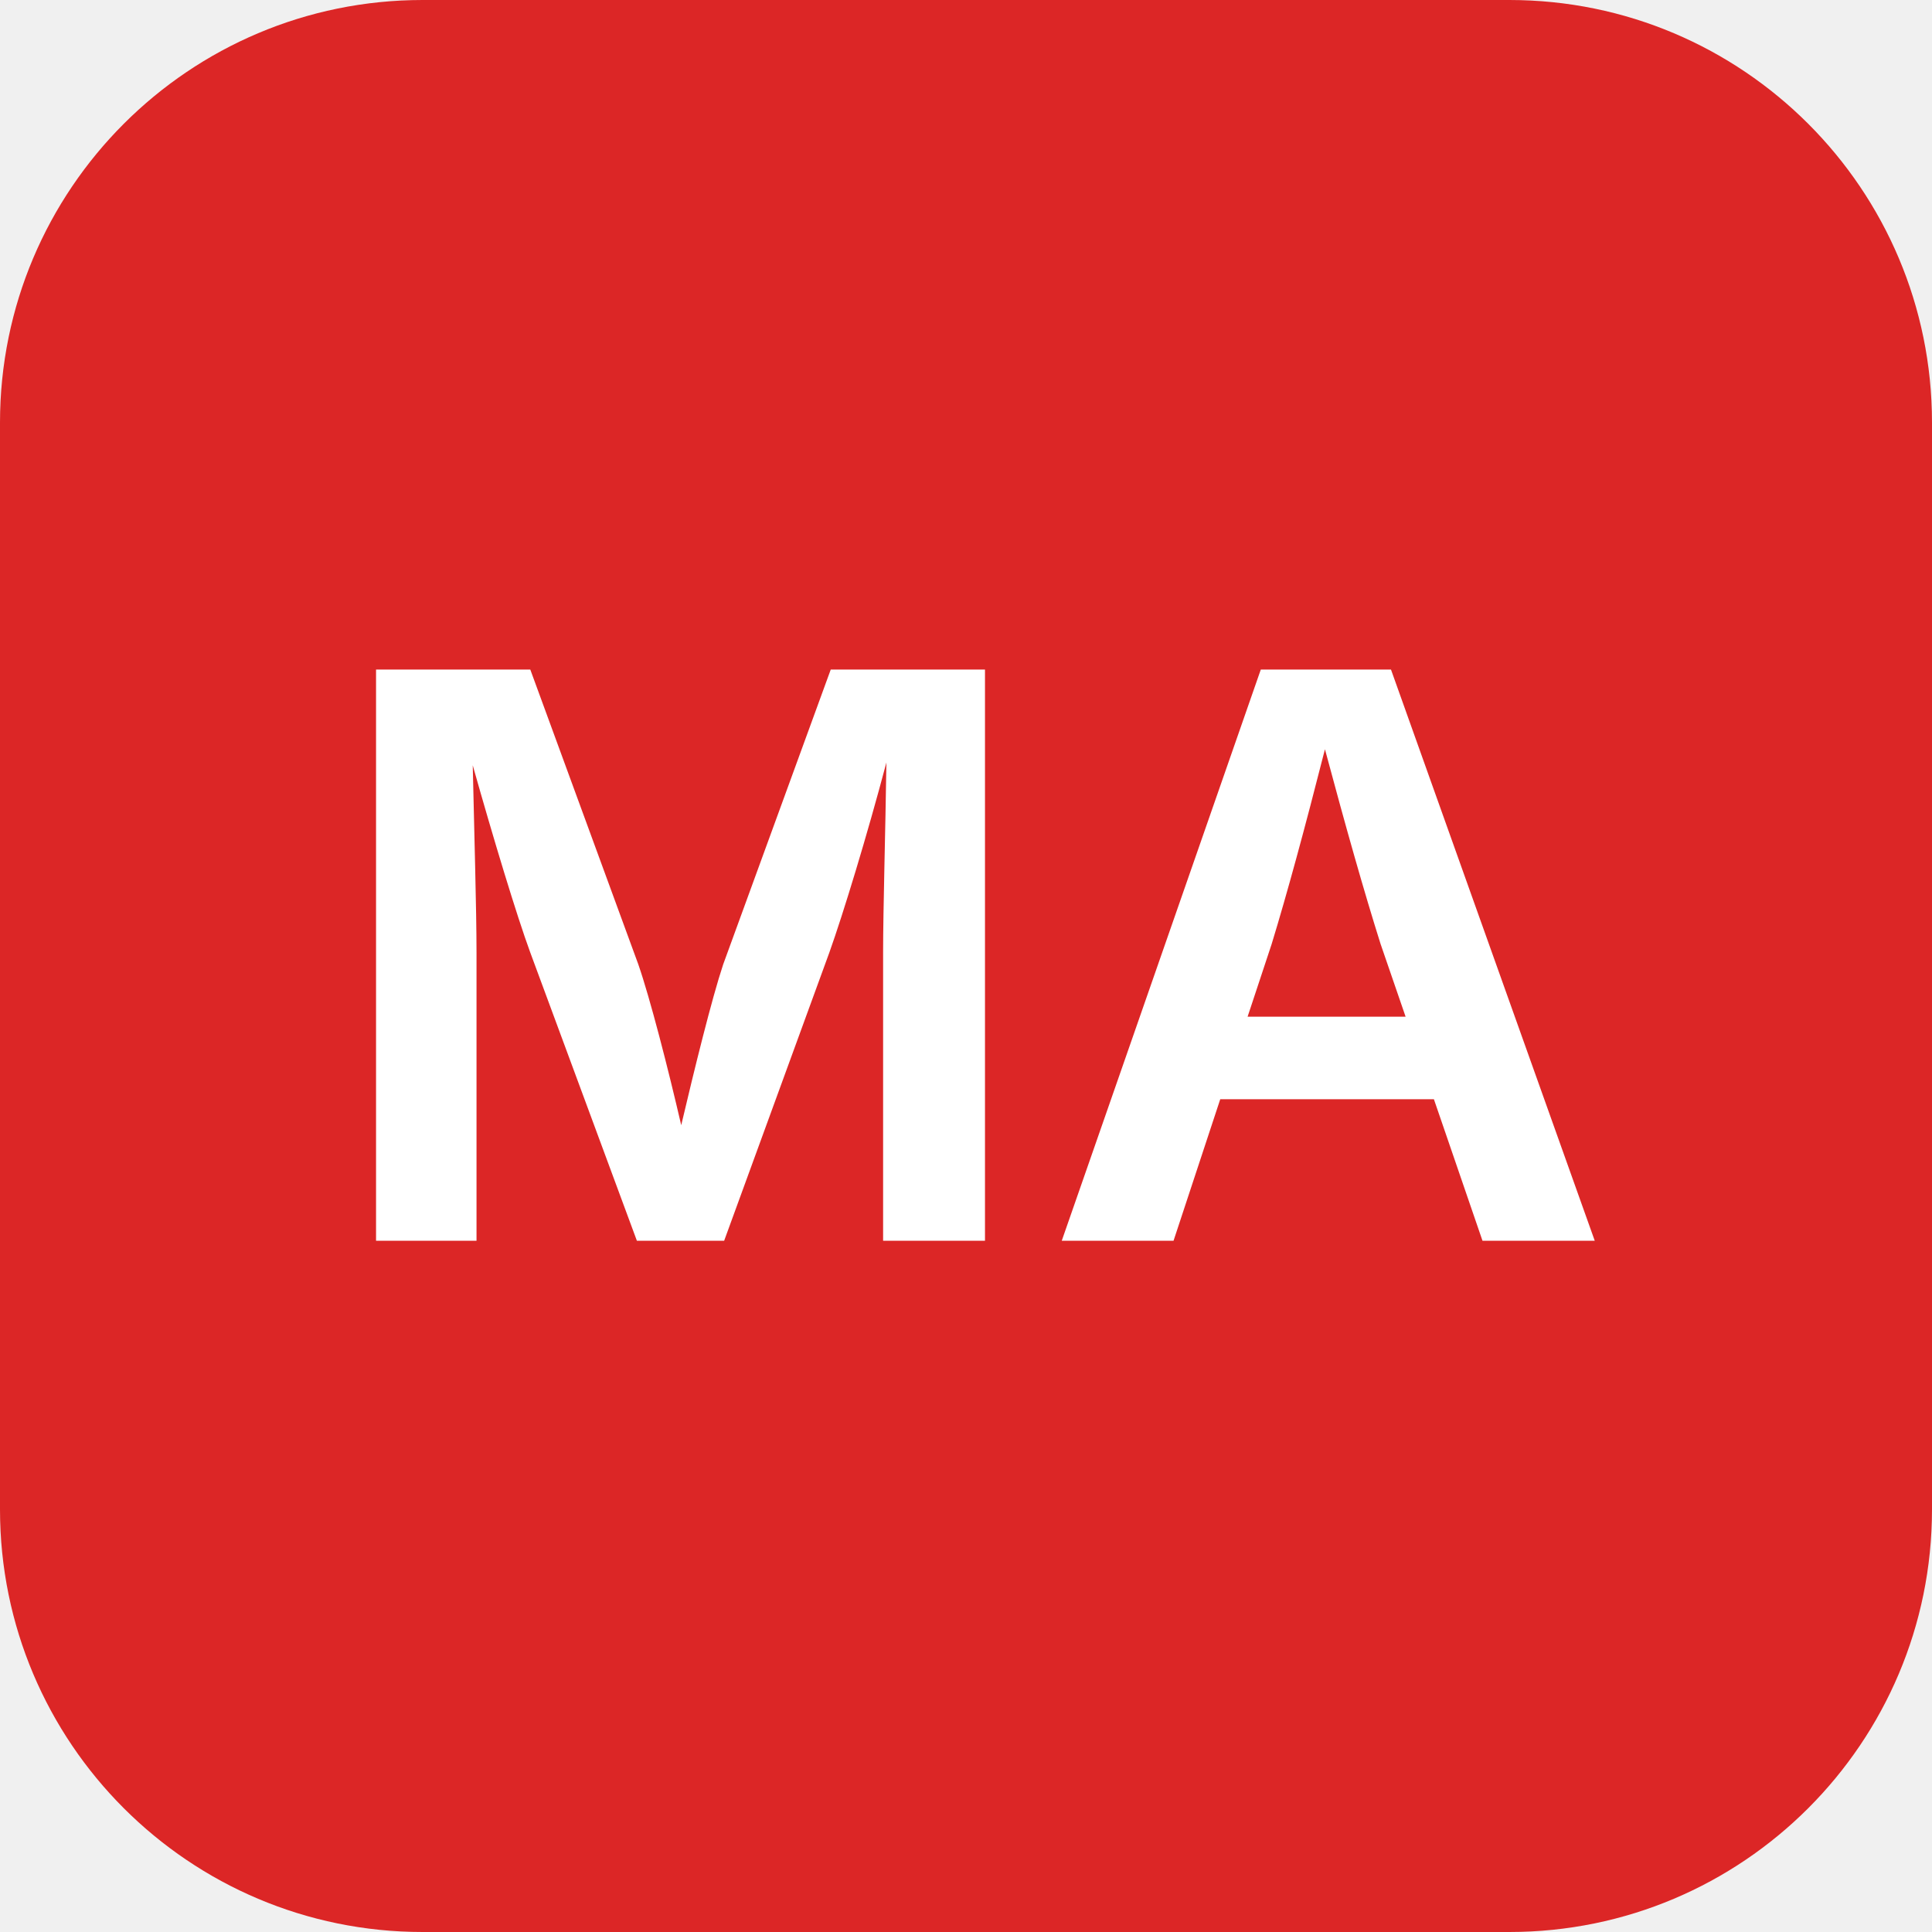
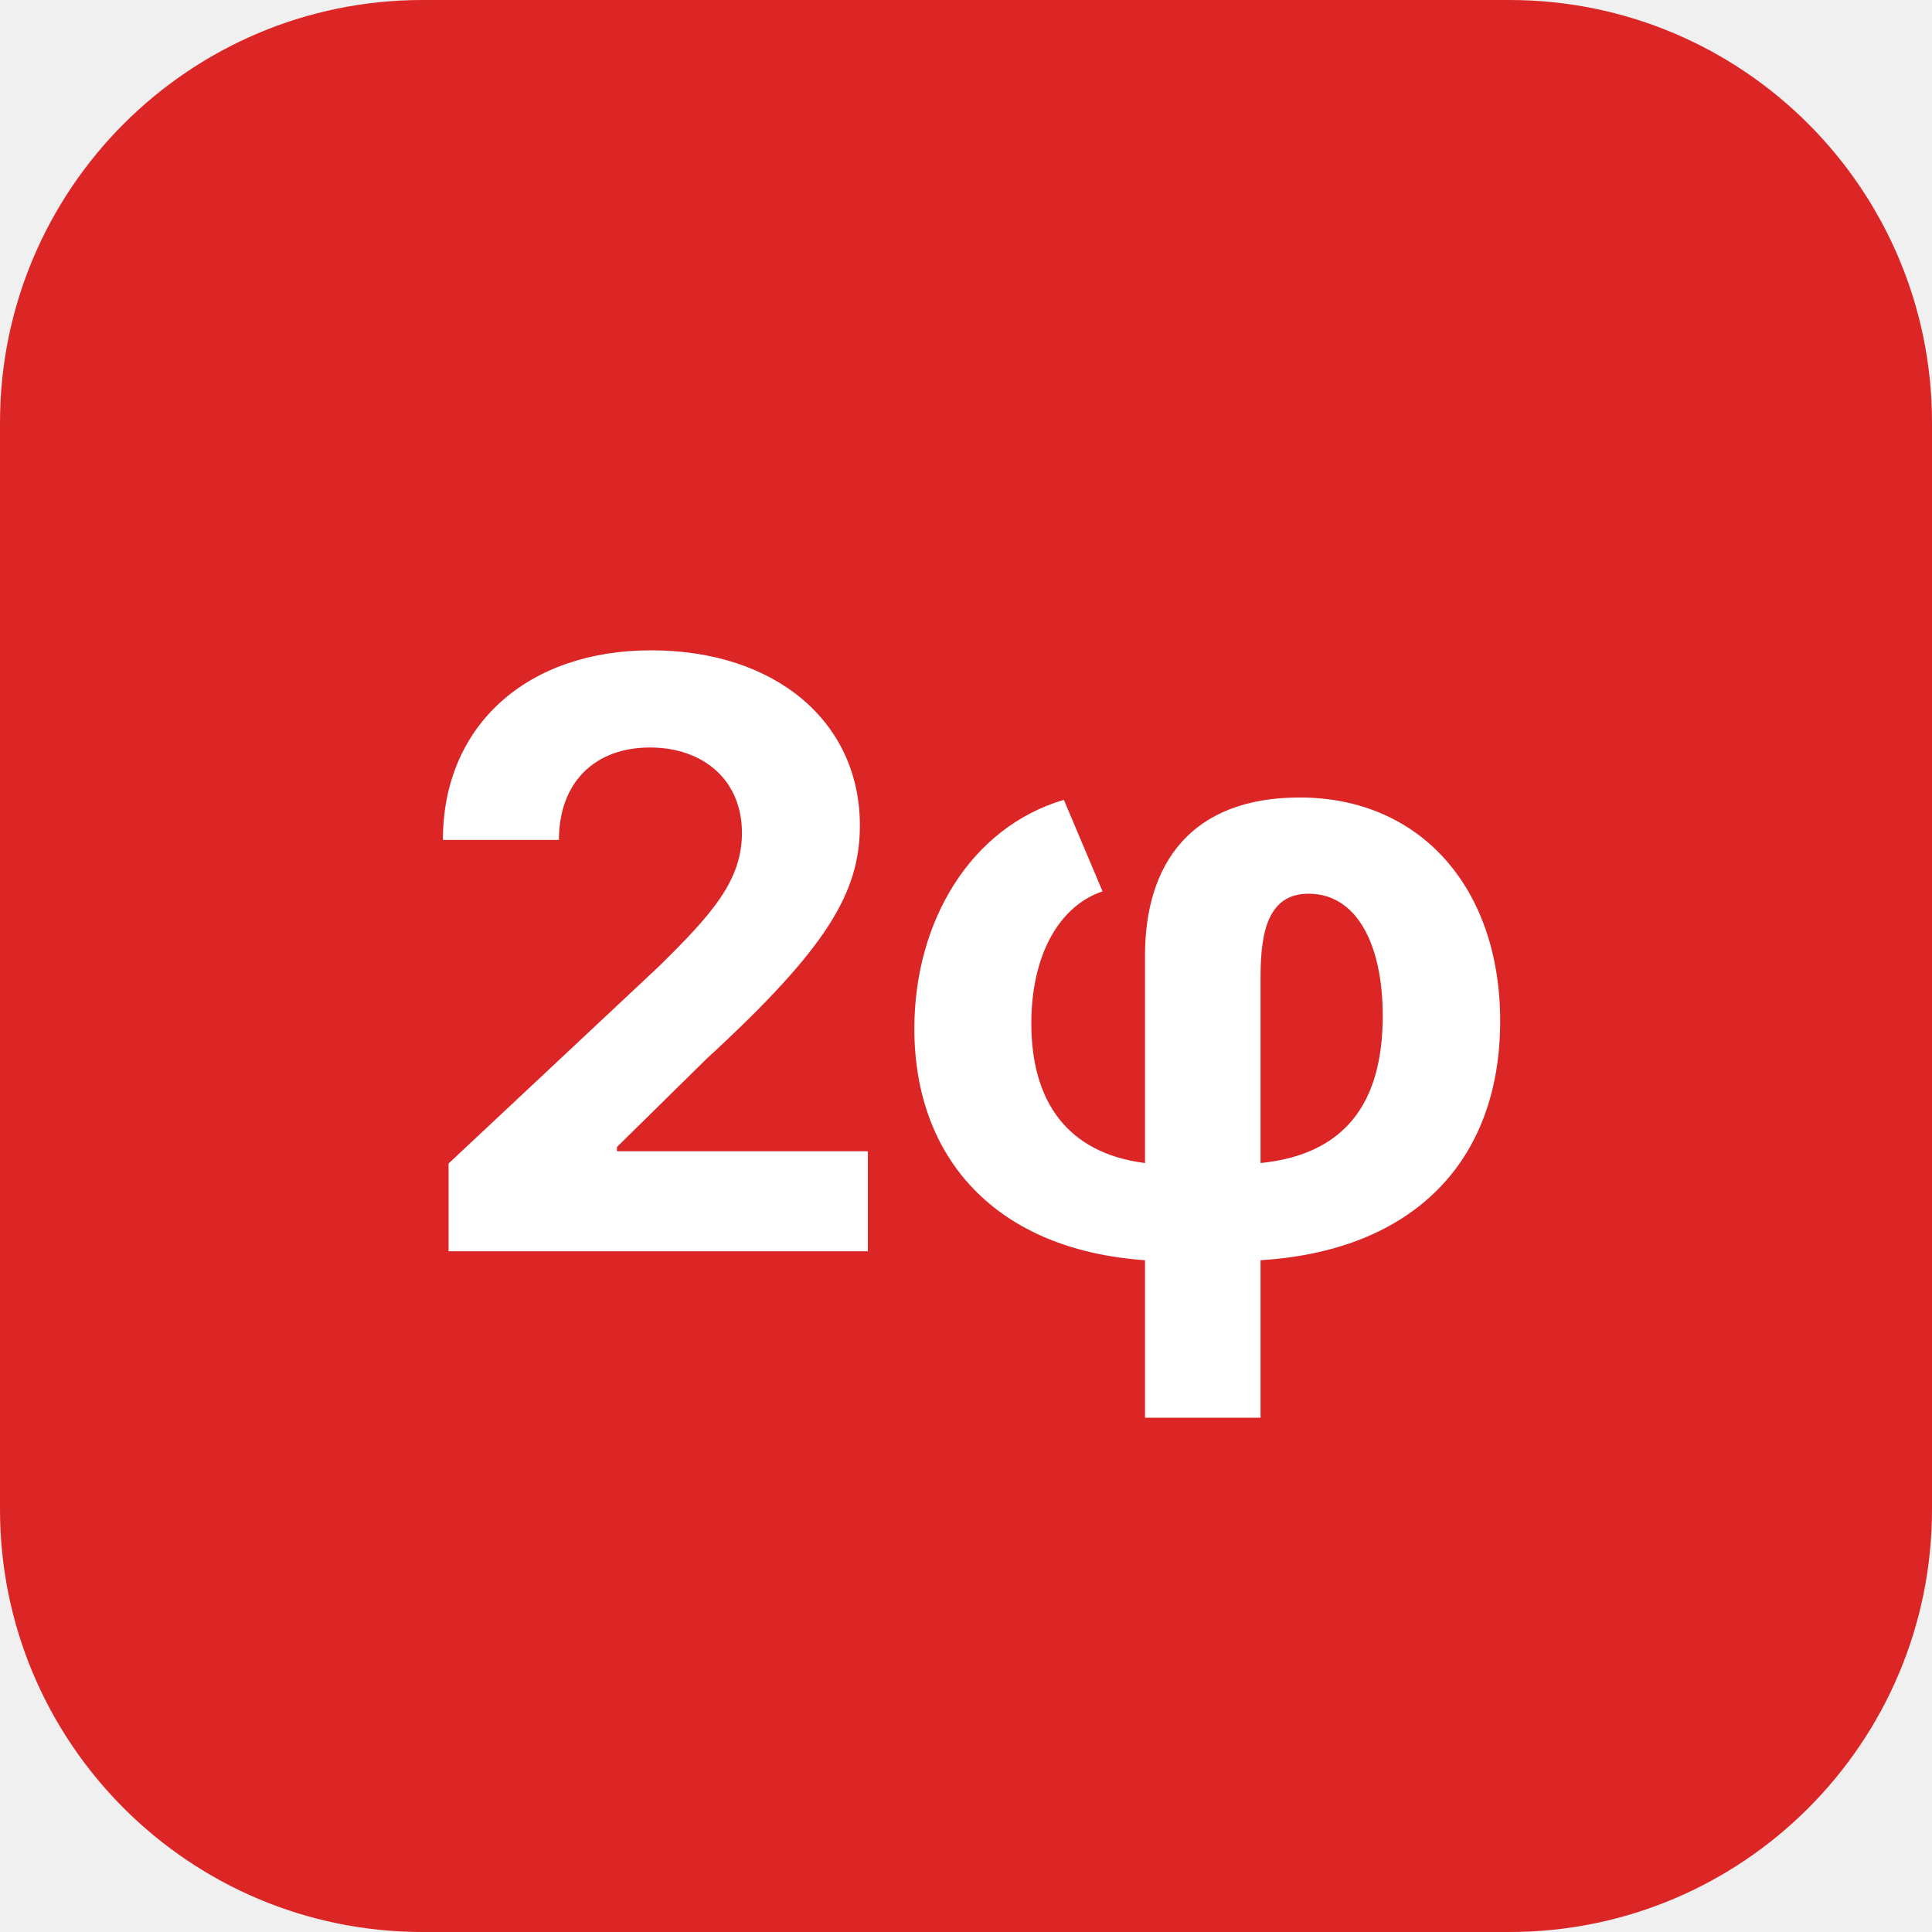
<svg xmlns="http://www.w3.org/2000/svg" viewBox="0 0 64 64">
  <rect width="64" height="64" rx="14" fill="#dc2626" />
-   <text x="32" y="32" dy="0.35em" text-anchor="middle" font-family="ui-sans-serif, system-ui, -apple-system, sans-serif" font-size="26" font-weight="600" fill="#ffffff">MA</text>
+   <text x="32" y="32" dy="0.35em" text-anchor="middle" font-family="ui-sans-serif, system-ui, -apple-system, sans-serif" font-size="27" font-weight="700" fill="#ffffff" letter-spacing="-1">2φ</text>
</svg>
